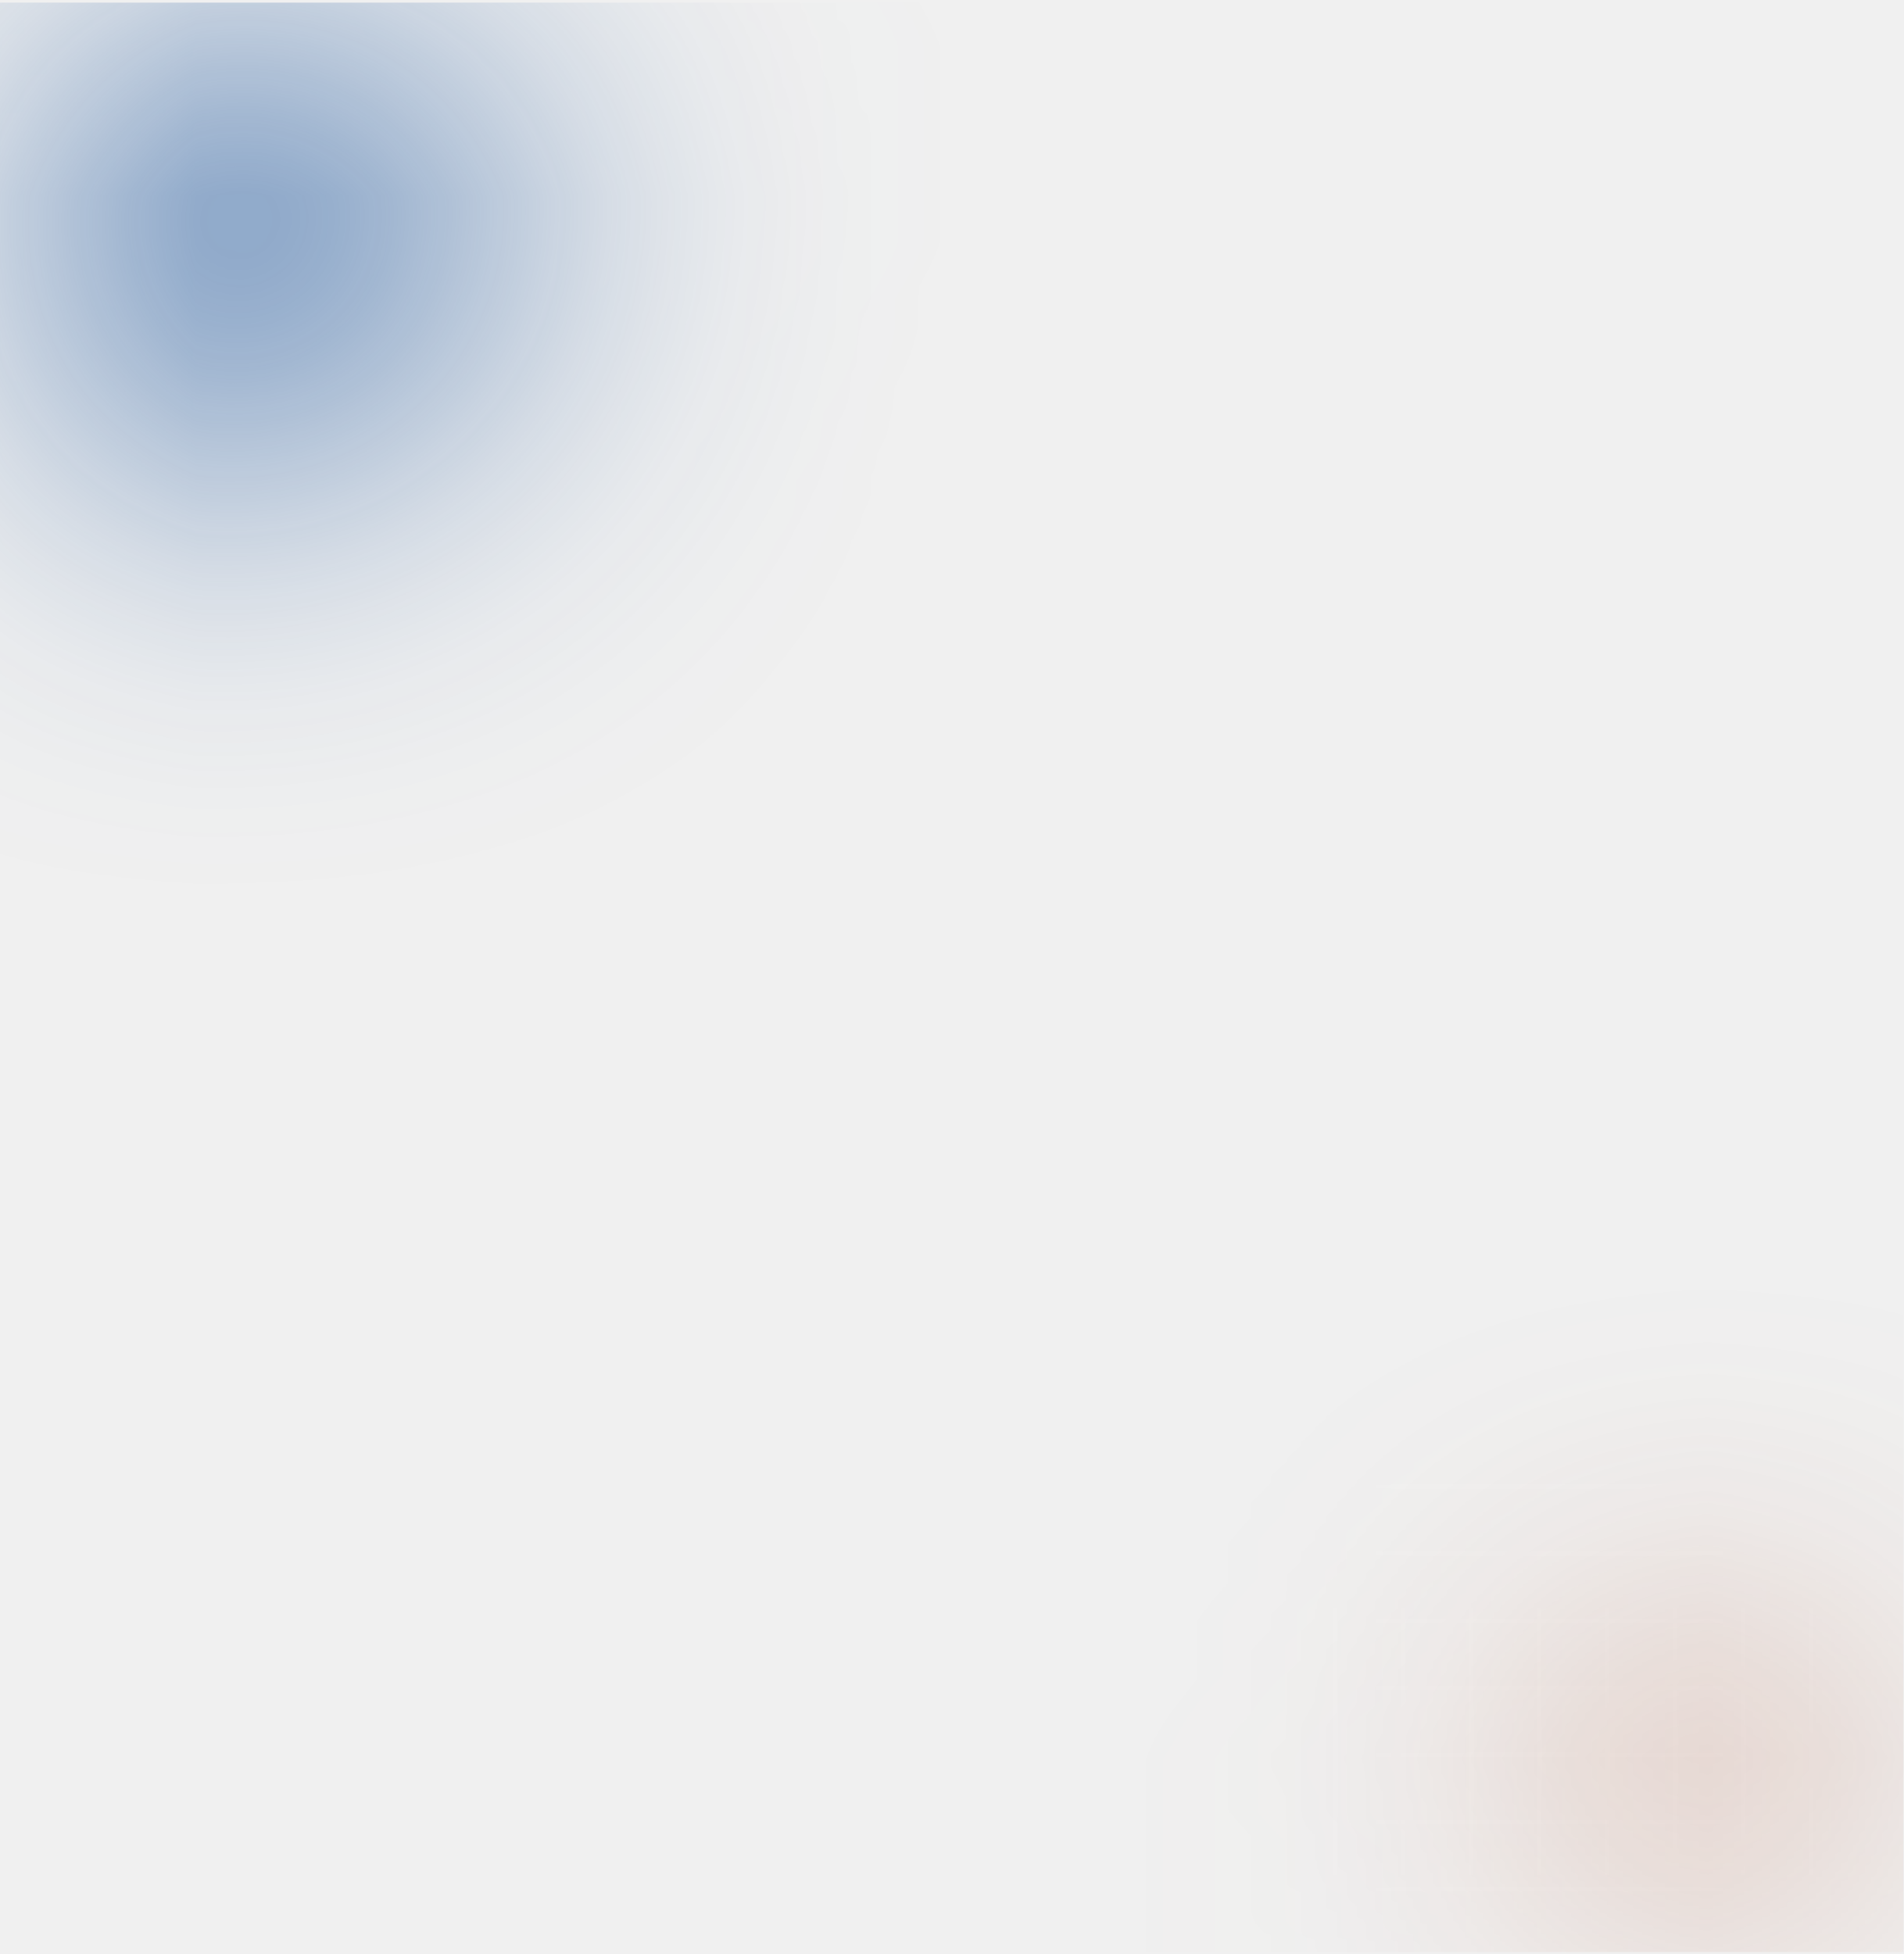
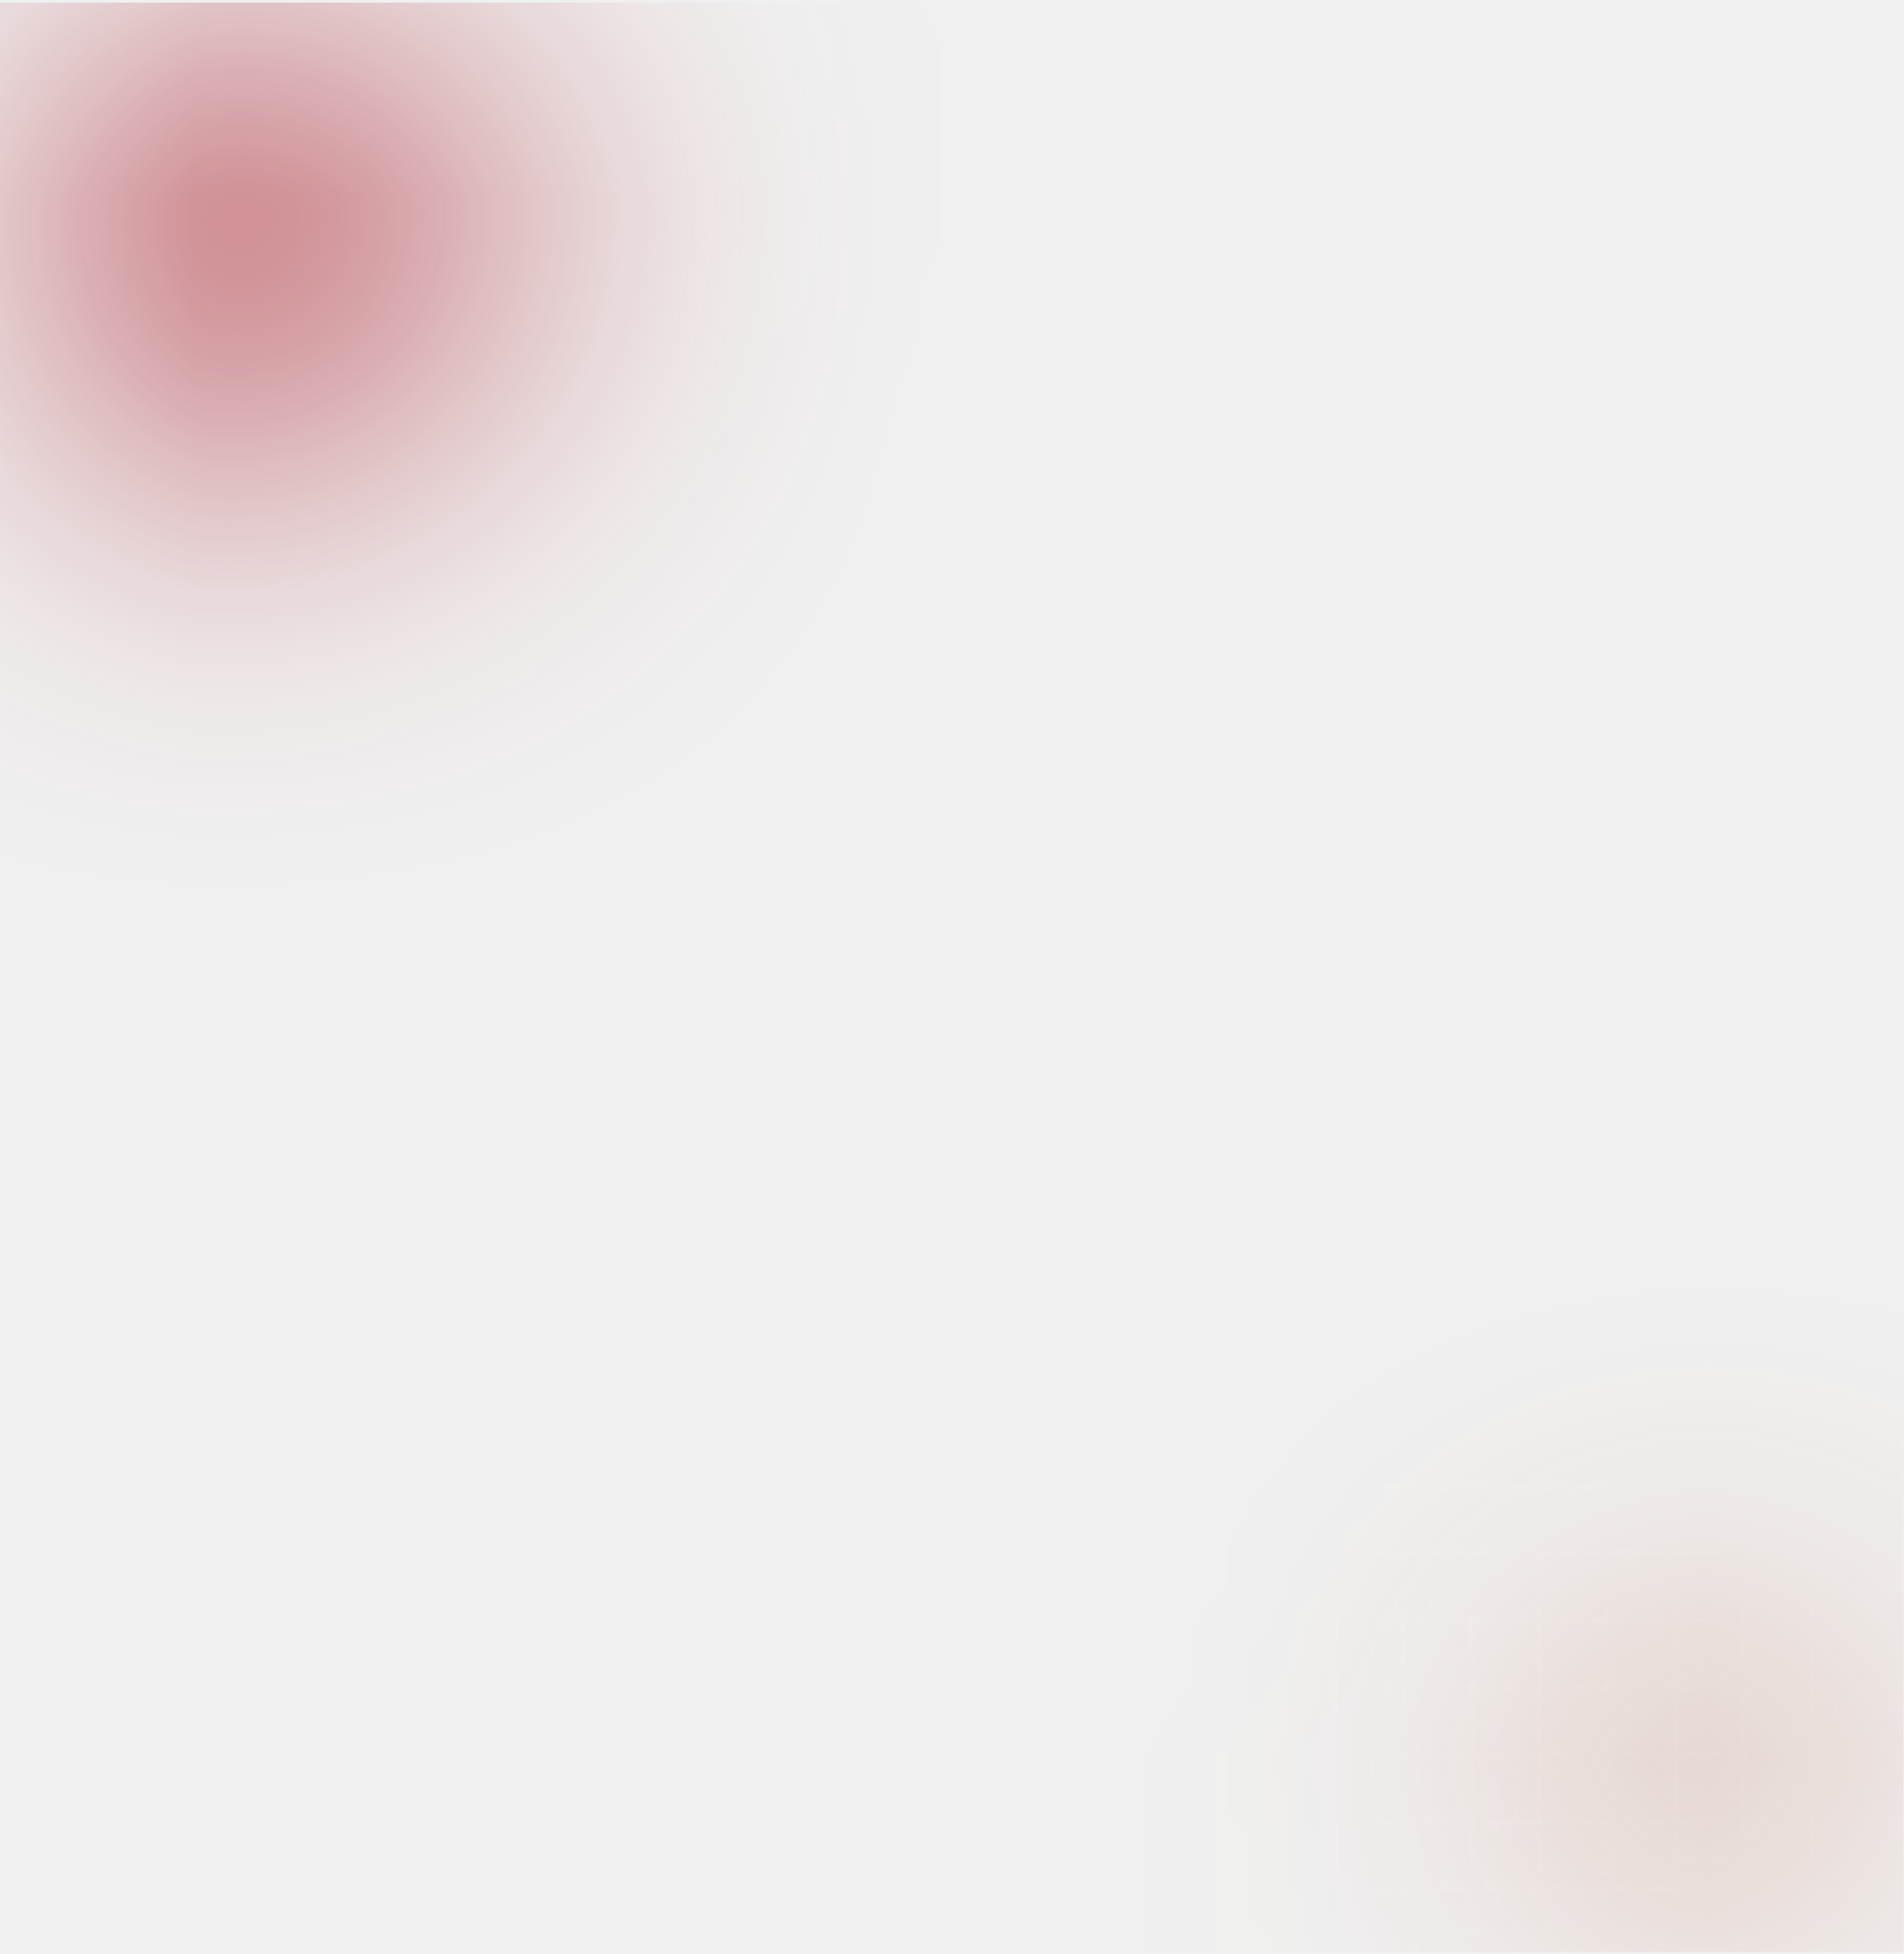
<svg xmlns="http://www.w3.org/2000/svg" width="413" height="424" viewBox="0 0 413 424" fill="none">
  <g clip-path="url(#clip0_337_2)">
    <line x1="274.211" y1="395.368" x2="453.058" y2="395.368" stroke="url(#paint0_linear_337_2)" stroke-opacity="0.07" />
    <line x1="274.211" y1="366.254" x2="453.058" y2="366.254" stroke="url(#paint1_linear_337_2)" stroke-opacity="0.07" />
    <line x1="274.211" y1="337.14" x2="453.058" y2="337.14" stroke="url(#paint2_linear_337_2)" stroke-opacity="0.07" />
    <line x1="274.211" y1="409.926" x2="453.058" y2="409.926" stroke="url(#paint3_linear_337_2)" stroke-opacity="0.07" />
    <line x1="274.211" y1="380.811" x2="453.058" y2="380.811" stroke="url(#paint4_linear_337_2)" stroke-opacity="0.07" />
    <line x1="274.211" y1="351.696" x2="453.058" y2="351.696" stroke="url(#paint5_linear_337_2)" stroke-opacity="0.07" />
    <line x1="274.211" y1="322.582" x2="453.058" y2="322.582" stroke="url(#paint6_linear_337_2)" stroke-opacity="0.07" />
    <line x1="393.062" y1="512.593" x2="393.062" y2="265.094" stroke="url(#paint7_linear_337_2)" stroke-opacity="0.07" />
    <line x1="363.555" y1="512.593" x2="363.555" y2="265.094" stroke="url(#paint8_linear_337_2)" stroke-opacity="0.07" />
    <line x1="334.047" y1="512.593" x2="334.047" y2="265.094" stroke="url(#paint9_linear_337_2)" stroke-opacity="0.07" />
    <line x1="304.547" y1="512.593" x2="304.547" y2="265.094" stroke="url(#paint10_linear_337_2)" stroke-opacity="0.07" />
    <line x1="378.312" y1="512.593" x2="378.312" y2="265.094" stroke="url(#paint11_linear_337_2)" stroke-opacity="0.07" />
    <line x1="348.805" y1="512.593" x2="348.805" y2="265.094" stroke="url(#paint12_linear_337_2)" stroke-opacity="0.07" />
    <line x1="319.297" y1="512.593" x2="319.297" y2="265.094" stroke="url(#paint13_linear_337_2)" stroke-opacity="0.07" />
    <line x1="289.789" y1="512.593" x2="289.789" y2="265.094" stroke="url(#paint14_linear_337_2)" stroke-opacity="0.07" />
    <g filter="url(#filter0_f_337_2)">
      <circle cx="400.397" cy="434.902" r="58.319" fill="#A73E16" />
    </g>
    <g filter="url(#filter1_f_337_2)">
-       <circle cx="40.236" cy="31.328" r="59.736" fill="#15509a" />
+       <circle cx="40.236" cy="31.328" r="59.736" fill="#a81924" />
    </g>
  </g>
  <defs>
    <filter id="filter0_f_337_2" x="162.078" y="196.583" width="476.641" height="476.638" filterUnits="userSpaceOnUse" color-interpolation-filters="sRGB">
      <feFlood flood-opacity="0" result="BackgroundImageFix" />
      <feBlend mode="normal" in="SourceGraphic" in2="BackgroundImageFix" result="shape" />
      <feGaussianBlur stdDeviation="90" result="effect1_foregroundBlur_337_2" />
    </filter>
    <filter id="filter1_f_337_2" x="-169.5" y="-178.408" width="419.469" height="419.473" filterUnits="userSpaceOnUse" color-interpolation-filters="sRGB">
      <feFlood flood-opacity="0" result="BackgroundImageFix" />
      <feBlend mode="normal" in="SourceGraphic" in2="BackgroundImageFix" result="shape" />
      <feGaussianBlur stdDeviation="75" result="effect1_foregroundBlur_337_2" />
    </filter>
    <linearGradient id="paint0_linear_337_2" x1="270.756" y1="395.923" x2="415.804" y2="395.972" gradientUnits="userSpaceOnUse">
      <stop stop-color="white" stop-opacity="0" />
      <stop offset="0.404" stop-color="white" />
      <stop offset="0.99" stop-color="white" stop-opacity="0" />
    </linearGradient>
    <linearGradient id="paint1_linear_337_2" x1="270.756" y1="366.809" x2="415.804" y2="366.857" gradientUnits="userSpaceOnUse">
      <stop stop-color="white" stop-opacity="0" />
      <stop offset="0.404" stop-color="white" />
      <stop offset="0.99" stop-color="white" stop-opacity="0" />
    </linearGradient>
    <linearGradient id="paint2_linear_337_2" x1="270.756" y1="337.694" x2="415.804" y2="337.743" gradientUnits="userSpaceOnUse">
      <stop stop-color="white" stop-opacity="0" />
      <stop offset="0.404" stop-color="white" />
      <stop offset="0.99" stop-color="white" stop-opacity="0" />
    </linearGradient>
    <linearGradient id="paint3_linear_337_2" x1="270.756" y1="410.48" x2="415.804" y2="410.529" gradientUnits="userSpaceOnUse">
      <stop stop-color="white" stop-opacity="0" />
      <stop offset="0.404" stop-color="white" />
      <stop offset="0.99" stop-color="white" stop-opacity="0" />
    </linearGradient>
    <linearGradient id="paint4_linear_337_2" x1="270.756" y1="381.365" x2="415.804" y2="381.414" gradientUnits="userSpaceOnUse">
      <stop stop-color="white" stop-opacity="0" />
      <stop offset="0.404" stop-color="white" />
      <stop offset="0.99" stop-color="white" stop-opacity="0" />
    </linearGradient>
    <linearGradient id="paint5_linear_337_2" x1="270.756" y1="352.251" x2="415.804" y2="352.3" gradientUnits="userSpaceOnUse">
      <stop stop-color="white" stop-opacity="0" />
      <stop offset="0.404" stop-color="white" />
      <stop offset="0.99" stop-color="white" stop-opacity="0" />
    </linearGradient>
    <linearGradient id="paint6_linear_337_2" x1="270.756" y1="323.137" x2="415.804" y2="323.186" gradientUnits="userSpaceOnUse">
      <stop stop-color="white" stop-opacity="0" />
      <stop offset="0.404" stop-color="white" />
      <stop offset="0.99" stop-color="white" stop-opacity="0" />
    </linearGradient>
    <linearGradient id="paint7_linear_337_2" x1="394.062" y1="428.396" x2="394.062" y2="316.649" gradientUnits="userSpaceOnUse">
      <stop stop-color="white" stop-opacity="0" />
      <stop offset="0.404" stop-color="white" />
      <stop offset="0.99" stop-color="white" stop-opacity="0" />
    </linearGradient>
    <linearGradient id="paint8_linear_337_2" x1="364.555" y1="428.396" x2="364.555" y2="316.649" gradientUnits="userSpaceOnUse">
      <stop stop-color="white" stop-opacity="0" />
      <stop offset="0.404" stop-color="white" />
      <stop offset="0.99" stop-color="white" stop-opacity="0" />
    </linearGradient>
    <linearGradient id="paint9_linear_337_2" x1="335.047" y1="428.396" x2="335.047" y2="316.649" gradientUnits="userSpaceOnUse">
      <stop stop-color="white" stop-opacity="0" />
      <stop offset="0.404" stop-color="white" />
      <stop offset="0.99" stop-color="white" stop-opacity="0" />
    </linearGradient>
    <linearGradient id="paint10_linear_337_2" x1="305.547" y1="428.396" x2="305.547" y2="316.649" gradientUnits="userSpaceOnUse">
      <stop stop-color="white" stop-opacity="0" />
      <stop offset="0.404" stop-color="white" />
      <stop offset="0.99" stop-color="white" stop-opacity="0" />
    </linearGradient>
    <linearGradient id="paint11_linear_337_2" x1="379.312" y1="428.396" x2="379.312" y2="316.649" gradientUnits="userSpaceOnUse">
      <stop stop-color="white" stop-opacity="0" />
      <stop offset="0.404" stop-color="white" />
      <stop offset="0.99" stop-color="white" stop-opacity="0" />
    </linearGradient>
    <linearGradient id="paint12_linear_337_2" x1="349.805" y1="428.396" x2="349.805" y2="316.649" gradientUnits="userSpaceOnUse">
      <stop stop-color="white" stop-opacity="0" />
      <stop offset="0.404" stop-color="white" />
      <stop offset="0.99" stop-color="white" stop-opacity="0" />
    </linearGradient>
    <linearGradient id="paint13_linear_337_2" x1="320.297" y1="428.396" x2="320.297" y2="316.649" gradientUnits="userSpaceOnUse">
      <stop stop-color="white" stop-opacity="0" />
      <stop offset="0.404" stop-color="white" />
      <stop offset="0.99" stop-color="white" stop-opacity="0" />
    </linearGradient>
    <linearGradient id="paint14_linear_337_2" x1="290.789" y1="428.396" x2="290.789" y2="316.649" gradientUnits="userSpaceOnUse">
      <stop stop-color="white" stop-opacity="0" />
      <stop offset="0.404" stop-color="white" />
      <stop offset="0.99" stop-color="white" stop-opacity="0" />
    </linearGradient>
    <clipPath id="clip0_337_2">
      <rect width="413" height="423" fill="white" transform="translate(0 0.569336)" />
    </clipPath>
  </defs>
</svg>
